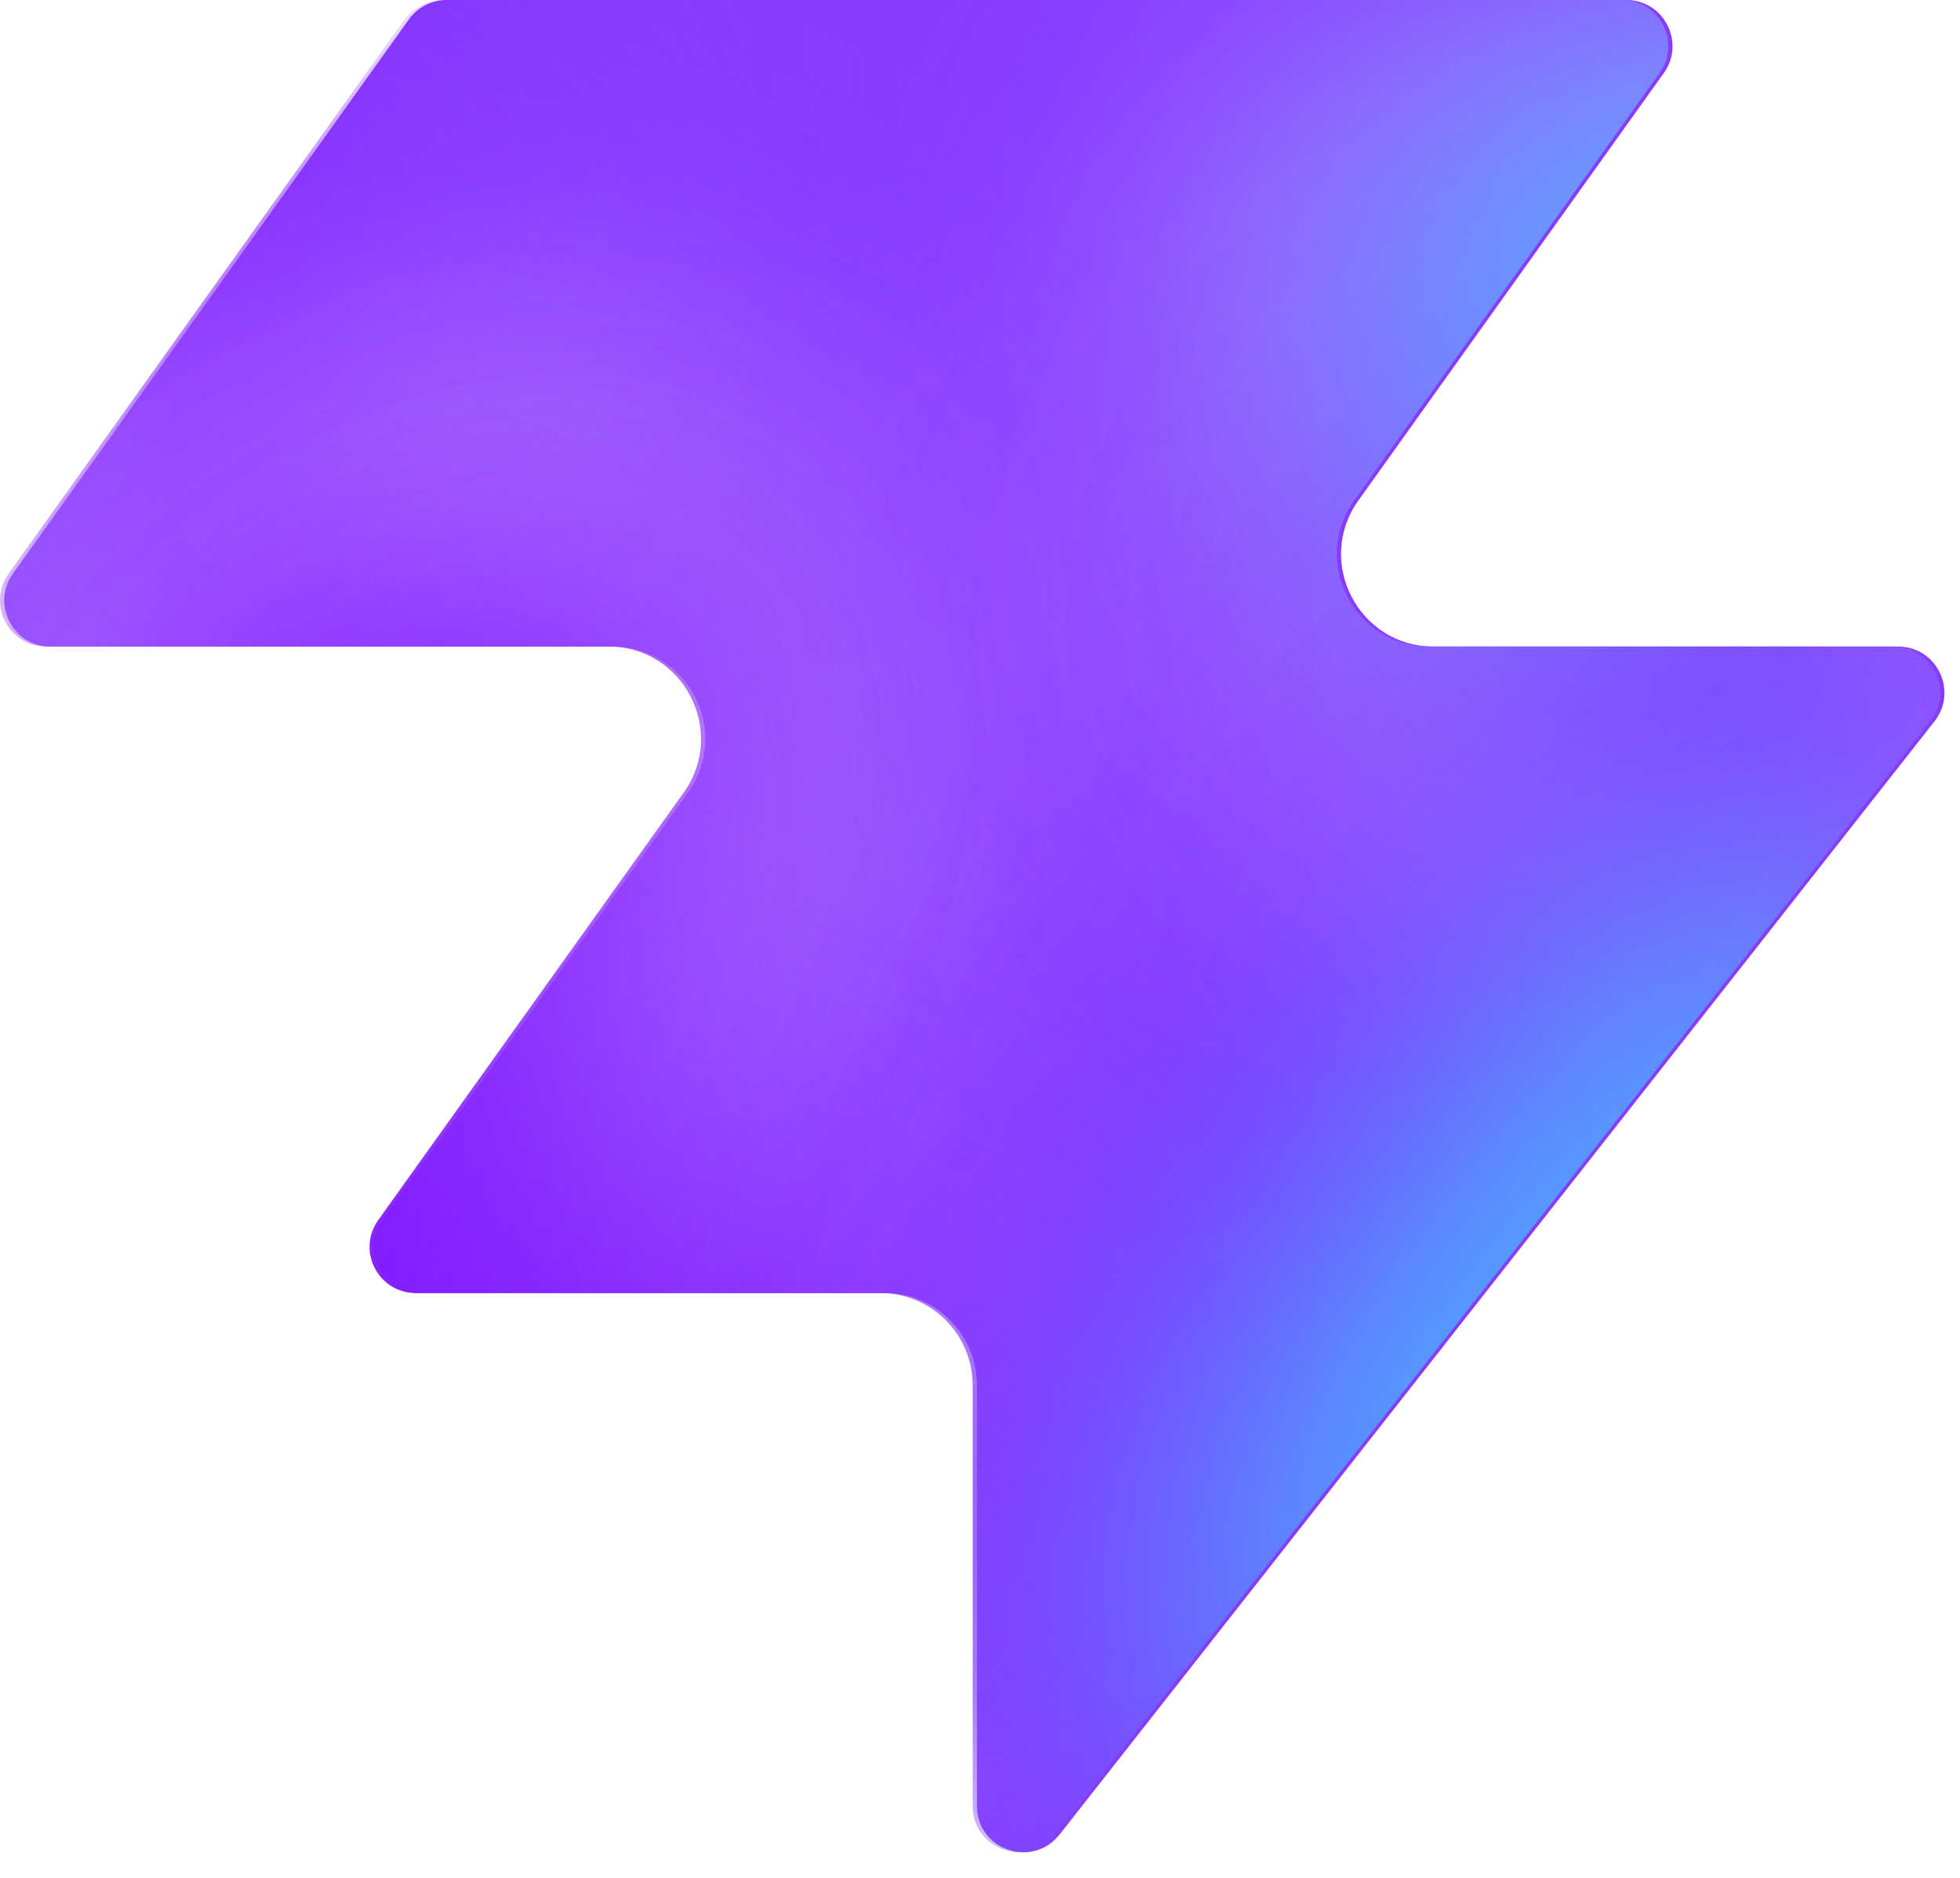
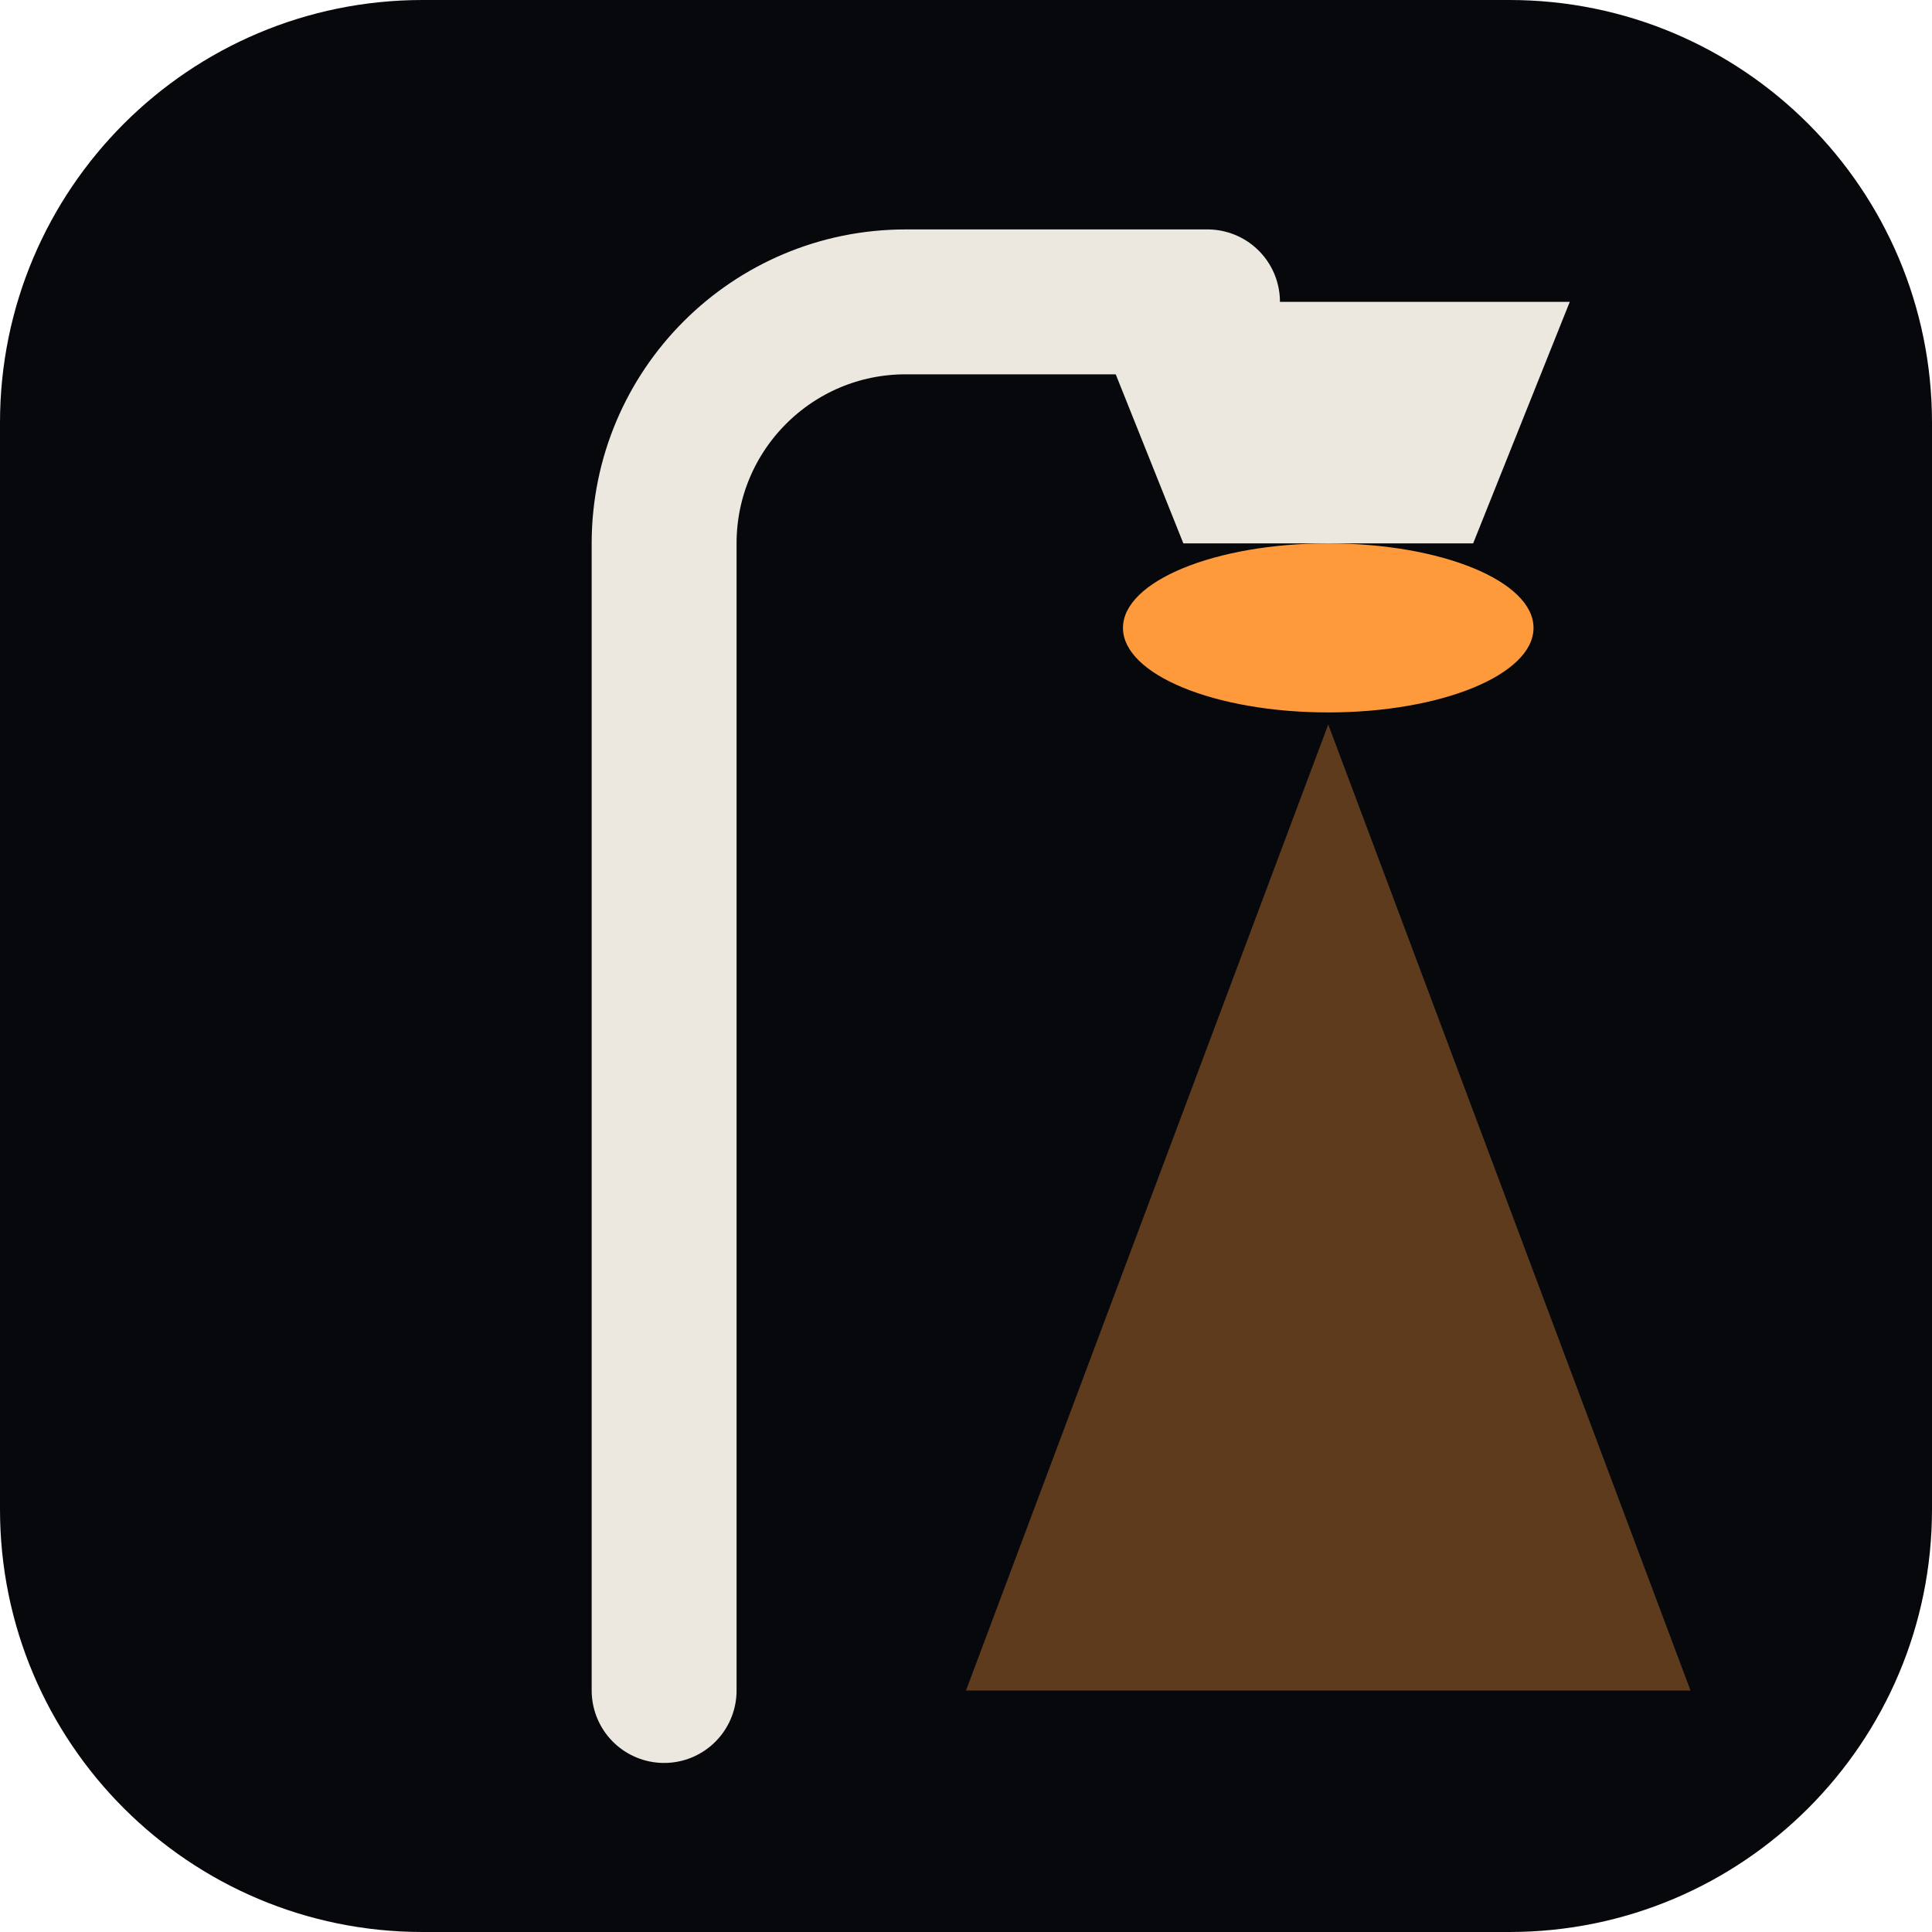
- <svg xmlns="http://www.w3.org/2000/svg" width="48" height="46" fill="none" viewBox="0 0 48 46">
-   <path fill="#863bff" d="M25.946 44.938c-.664.845-2.021.375-2.021-.698V33.937a2.26 2.26 0 0 0-2.262-2.262H10.287c-.92 0-1.456-1.04-.92-1.788l7.48-10.471c1.07-1.497 0-3.578-1.842-3.578H1.237c-.92 0-1.456-1.04-.92-1.788L10.013.474c.214-.297.556-.474.92-.474h28.894c.92 0 1.456 1.04.92 1.788l-7.48 10.471c-1.07 1.498 0 3.579 1.842 3.579h11.377c.943 0 1.473 1.088.89 1.83L25.947 44.94z" style="fill:#863bff;fill:color(display-p3 .525 .23 1);fill-opacity:1" />
-   <mask id="a" width="48" height="46" x="0" y="0" maskUnits="userSpaceOnUse" style="mask-type:alpha">
-     <path fill="#000" d="M25.842 44.938c-.664.844-2.021.375-2.021-.698V33.937a2.26 2.26 0 0 0-2.262-2.262H10.183c-.92 0-1.456-1.04-.92-1.788l7.48-10.471c1.07-1.498 0-3.579-1.842-3.579H1.133c-.92 0-1.456-1.04-.92-1.787L9.91.473c.214-.297.556-.474.92-.474h28.894c.92 0 1.456 1.04.92 1.788l-7.48 10.471c-1.07 1.498 0 3.578 1.842 3.578h11.377c.943 0 1.473 1.088.89 1.832L25.843 44.94z" style="fill:#000;fill-opacity:1" />
-   </mask>
-   <g mask="url(#a)">
-     <g filter="url(#b)">
-       <ellipse cx="5.508" cy="14.704" fill="#ede6ff" rx="5.508" ry="14.704" style="fill:#ede6ff;fill:color(display-p3 .927 .903 1);fill-opacity:1" transform="matrix(.00324 1 1 -.00324 -4.47 31.516)" />
-     </g>
-     <g filter="url(#c)">
-       <ellipse cx="10.399" cy="29.851" fill="#ede6ff" rx="10.399" ry="29.851" style="fill:#ede6ff;fill:color(display-p3 .927 .903 1);fill-opacity:1" transform="matrix(.00324 1 1 -.00324 -39.328 7.883)" />
-     </g>
-     <g filter="url(#d)">
-       <ellipse cx="5.508" cy="30.487" fill="#7e14ff" rx="5.508" ry="30.487" style="fill:#7e14ff;fill:color(display-p3 .492 .077 1);fill-opacity:1" transform="rotate(89.814 -25.913 -14.639)scale(1 -1)" />
-     </g>
-     <g filter="url(#e)">
-       <ellipse cx="5.508" cy="30.599" fill="#7e14ff" rx="5.508" ry="30.599" style="fill:#7e14ff;fill:color(display-p3 .492 .077 1);fill-opacity:1" transform="rotate(89.814 -32.644 -3.334)scale(1 -1)" />
-     </g>
-     <g filter="url(#f)">
-       <ellipse cx="5.508" cy="30.599" fill="#7e14ff" rx="5.508" ry="30.599" style="fill:#7e14ff;fill:color(display-p3 .492 .077 1);fill-opacity:1" transform="matrix(.00324 1 1 -.00324 -34.34 30.47)" />
-     </g>
-     <g filter="url(#g)">
-       <ellipse cx="14.072" cy="22.078" fill="#ede6ff" rx="14.072" ry="22.078" style="fill:#ede6ff;fill:color(display-p3 .927 .903 1);fill-opacity:1" transform="rotate(93.35 24.506 48.493)scale(-1 1)" />
-     </g>
-     <g filter="url(#h)">
-       <ellipse cx="3.47" cy="21.501" fill="#7e14ff" rx="3.47" ry="21.501" style="fill:#7e14ff;fill:color(display-p3 .492 .077 1);fill-opacity:1" transform="rotate(89.009 28.708 47.59)scale(-1 1)" />
-     </g>
-     <g filter="url(#i)">
-       <ellipse cx="3.47" cy="21.501" fill="#7e14ff" rx="3.47" ry="21.501" style="fill:#7e14ff;fill:color(display-p3 .492 .077 1);fill-opacity:1" transform="rotate(89.009 28.708 47.59)scale(-1 1)" />
-     </g>
-     <g filter="url(#j)">
-       <ellipse cx=".387" cy="8.972" fill="#7e14ff" rx="4.407" ry="29.108" style="fill:#7e14ff;fill:color(display-p3 .492 .077 1);fill-opacity:1" transform="rotate(39.51 .387 8.972)" />
-     </g>
-     <g filter="url(#k)">
-       <ellipse cx="47.523" cy="-6.092" fill="#7e14ff" rx="4.407" ry="29.108" style="fill:#7e14ff;fill:color(display-p3 .492 .077 1);fill-opacity:1" transform="rotate(37.892 47.523 -6.092)" />
-     </g>
-     <g filter="url(#l)">
-       <ellipse cx="41.412" cy="6.333" fill="#47bfff" rx="5.971" ry="9.665" style="fill:#47bfff;fill:color(display-p3 .28 .748 1);fill-opacity:1" transform="rotate(37.892 41.412 6.333)" />
-     </g>
-     <g filter="url(#m)">
-       <ellipse cx="-1.879" cy="38.332" fill="#7e14ff" rx="4.407" ry="29.108" style="fill:#7e14ff;fill:color(display-p3 .492 .077 1);fill-opacity:1" transform="rotate(37.892 -1.88 38.332)" />
-     </g>
-     <g filter="url(#n)">
-       <ellipse cx="-1.879" cy="38.332" fill="#7e14ff" rx="4.407" ry="29.108" style="fill:#7e14ff;fill:color(display-p3 .492 .077 1);fill-opacity:1" transform="rotate(37.892 -1.88 38.332)" />
-     </g>
-     <g filter="url(#o)">
-       <ellipse cx="35.651" cy="29.907" fill="#7e14ff" rx="4.407" ry="29.108" style="fill:#7e14ff;fill:color(display-p3 .492 .077 1);fill-opacity:1" transform="rotate(37.892 35.651 29.907)" />
-     </g>
-     <g filter="url(#p)">
-       <ellipse cx="38.418" cy="32.4" fill="#47bfff" rx="5.971" ry="15.297" style="fill:#47bfff;fill:color(display-p3 .28 .748 1);fill-opacity:1" transform="rotate(37.892 38.418 32.4)" />
-     </g>
-   </g>
-   <defs>
-     <filter id="b" width="60.045" height="41.654" x="-19.77" y="16.149" color-interpolation-filters="sRGB" filterUnits="userSpaceOnUse">
-       <feFlood flood-opacity="0" result="BackgroundImageFix" />
-       <feBlend in="SourceGraphic" in2="BackgroundImageFix" result="shape" />
-       <feGaussianBlur result="effect1_foregroundBlur_2002_17158" stdDeviation="7.659" />
-     </filter>
-     <filter id="c" width="90.34" height="51.437" x="-54.613" y="-7.533" color-interpolation-filters="sRGB" filterUnits="userSpaceOnUse">
-       <feFlood flood-opacity="0" result="BackgroundImageFix" />
-       <feBlend in="SourceGraphic" in2="BackgroundImageFix" result="shape" />
-       <feGaussianBlur result="effect1_foregroundBlur_2002_17158" stdDeviation="7.659" />
-     </filter>
-     <filter id="d" width="79.355" height="29.4" x="-49.64" y="2.03" color-interpolation-filters="sRGB" filterUnits="userSpaceOnUse">
-       <feFlood flood-opacity="0" result="BackgroundImageFix" />
-       <feBlend in="SourceGraphic" in2="BackgroundImageFix" result="shape" />
-       <feGaussianBlur result="effect1_foregroundBlur_2002_17158" stdDeviation="4.596" />
-     </filter>
-     <filter id="e" width="79.579" height="29.4" x="-45.045" y="20.029" color-interpolation-filters="sRGB" filterUnits="userSpaceOnUse">
-       <feFlood flood-opacity="0" result="BackgroundImageFix" />
-       <feBlend in="SourceGraphic" in2="BackgroundImageFix" result="shape" />
-       <feGaussianBlur result="effect1_foregroundBlur_2002_17158" stdDeviation="4.596" />
-     </filter>
-     <filter id="f" width="79.579" height="29.4" x="-43.513" y="21.178" color-interpolation-filters="sRGB" filterUnits="userSpaceOnUse">
-       <feFlood flood-opacity="0" result="BackgroundImageFix" />
-       <feBlend in="SourceGraphic" in2="BackgroundImageFix" result="shape" />
-       <feGaussianBlur result="effect1_foregroundBlur_2002_17158" stdDeviation="4.596" />
-     </filter>
-     <filter id="g" width="74.749" height="58.852" x="15.756" y="-17.901" color-interpolation-filters="sRGB" filterUnits="userSpaceOnUse">
-       <feFlood flood-opacity="0" result="BackgroundImageFix" />
-       <feBlend in="SourceGraphic" in2="BackgroundImageFix" result="shape" />
-       <feGaussianBlur result="effect1_foregroundBlur_2002_17158" stdDeviation="7.659" />
-     </filter>
-     <filter id="h" width="61.377" height="25.362" x="23.548" y="2.284" color-interpolation-filters="sRGB" filterUnits="userSpaceOnUse">
-       <feFlood flood-opacity="0" result="BackgroundImageFix" />
-       <feBlend in="SourceGraphic" in2="BackgroundImageFix" result="shape" />
-       <feGaussianBlur result="effect1_foregroundBlur_2002_17158" stdDeviation="4.596" />
-     </filter>
-     <filter id="i" width="61.377" height="25.362" x="23.548" y="2.284" color-interpolation-filters="sRGB" filterUnits="userSpaceOnUse">
-       <feFlood flood-opacity="0" result="BackgroundImageFix" />
-       <feBlend in="SourceGraphic" in2="BackgroundImageFix" result="shape" />
-       <feGaussianBlur result="effect1_foregroundBlur_2002_17158" stdDeviation="4.596" />
-     </filter>
-     <filter id="j" width="56.045" height="63.649" x="-27.636" y="-22.853" color-interpolation-filters="sRGB" filterUnits="userSpaceOnUse">
-       <feFlood flood-opacity="0" result="BackgroundImageFix" />
-       <feBlend in="SourceGraphic" in2="BackgroundImageFix" result="shape" />
-       <feGaussianBlur result="effect1_foregroundBlur_2002_17158" stdDeviation="4.596" />
-     </filter>
-     <filter id="k" width="54.814" height="64.646" x="20.116" y="-38.415" color-interpolation-filters="sRGB" filterUnits="userSpaceOnUse">
-       <feFlood flood-opacity="0" result="BackgroundImageFix" />
-       <feBlend in="SourceGraphic" in2="BackgroundImageFix" result="shape" />
-       <feGaussianBlur result="effect1_foregroundBlur_2002_17158" stdDeviation="4.596" />
-     </filter>
-     <filter id="l" width="33.541" height="35.313" x="24.641" y="-11.323" color-interpolation-filters="sRGB" filterUnits="userSpaceOnUse">
-       <feFlood flood-opacity="0" result="BackgroundImageFix" />
-       <feBlend in="SourceGraphic" in2="BackgroundImageFix" result="shape" />
-       <feGaussianBlur result="effect1_foregroundBlur_2002_17158" stdDeviation="4.596" />
-     </filter>
-     <filter id="m" width="54.814" height="64.646" x="-29.286" y="6.009" color-interpolation-filters="sRGB" filterUnits="userSpaceOnUse">
-       <feFlood flood-opacity="0" result="BackgroundImageFix" />
-       <feBlend in="SourceGraphic" in2="BackgroundImageFix" result="shape" />
-       <feGaussianBlur result="effect1_foregroundBlur_2002_17158" stdDeviation="4.596" />
-     </filter>
-     <filter id="n" width="54.814" height="64.646" x="-29.286" y="6.009" color-interpolation-filters="sRGB" filterUnits="userSpaceOnUse">
-       <feFlood flood-opacity="0" result="BackgroundImageFix" />
-       <feBlend in="SourceGraphic" in2="BackgroundImageFix" result="shape" />
-       <feGaussianBlur result="effect1_foregroundBlur_2002_17158" stdDeviation="4.596" />
-     </filter>
-     <filter id="o" width="54.814" height="64.646" x="8.244" y="-2.416" color-interpolation-filters="sRGB" filterUnits="userSpaceOnUse">
-       <feFlood flood-opacity="0" result="BackgroundImageFix" />
-       <feBlend in="SourceGraphic" in2="BackgroundImageFix" result="shape" />
-       <feGaussianBlur result="effect1_foregroundBlur_2002_17158" stdDeviation="4.596" />
-     </filter>
-     <filter id="p" width="39.409" height="43.623" x="18.713" y="10.588" color-interpolation-filters="sRGB" filterUnits="userSpaceOnUse">
-       <feFlood flood-opacity="0" result="BackgroundImageFix" />
-       <feBlend in="SourceGraphic" in2="BackgroundImageFix" result="shape" />
-       <feGaussianBlur result="effect1_foregroundBlur_2002_17158" stdDeviation="4.596" />
-     </filter>
-   </defs>
+ <svg xmlns="http://www.w3.org/2000/svg" viewBox="0 0 32 32">
+   <rect width="32" height="32" rx="7" fill="#07080C" />
+   <path d="M11 28V9a4 4 0 0 1 4-4h5" fill="none" stroke="#ECE8E0" stroke-width="2.4" stroke-linecap="round" />
+   <path d="M18 5h8l-1.6 4h-4.8z" fill="#ECE8E0" />
+   <ellipse cx="22" cy="10.4" rx="3.4" ry="1.4" fill="#FF9A3C" />
+   <path d="M22 12l-6 16h12z" fill="#FF9A3C" fill-opacity=".35" />
</svg>
